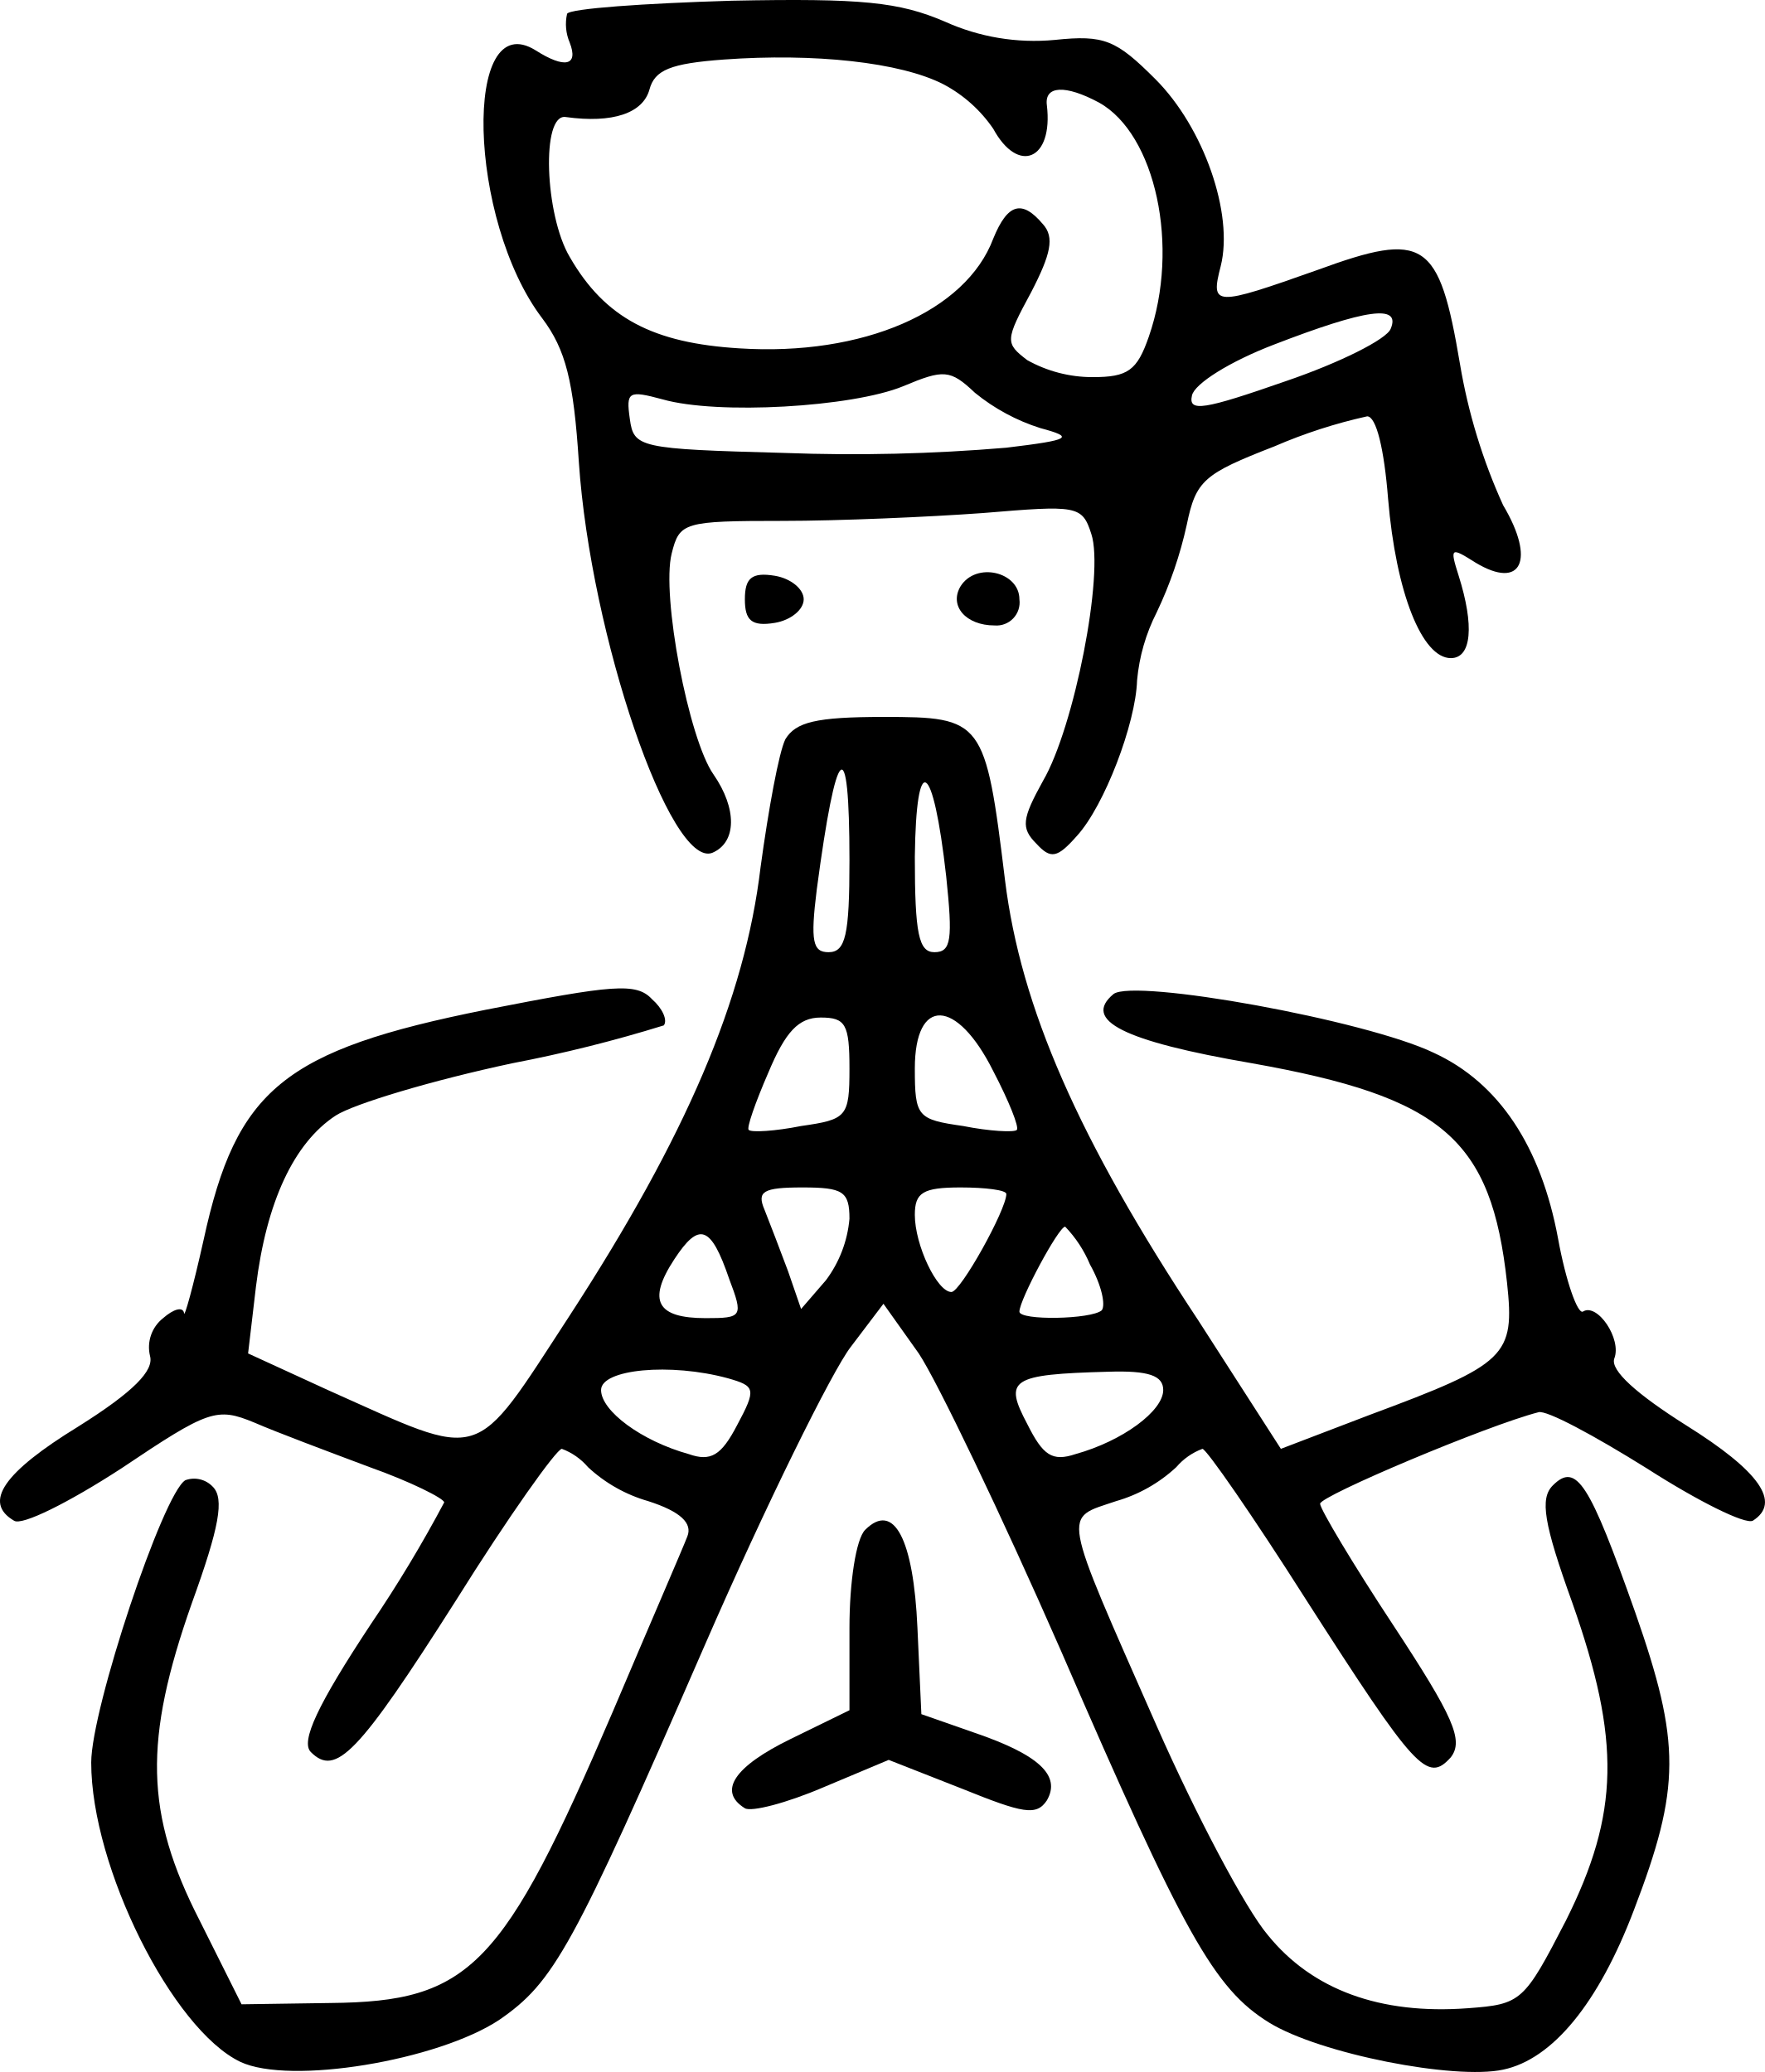
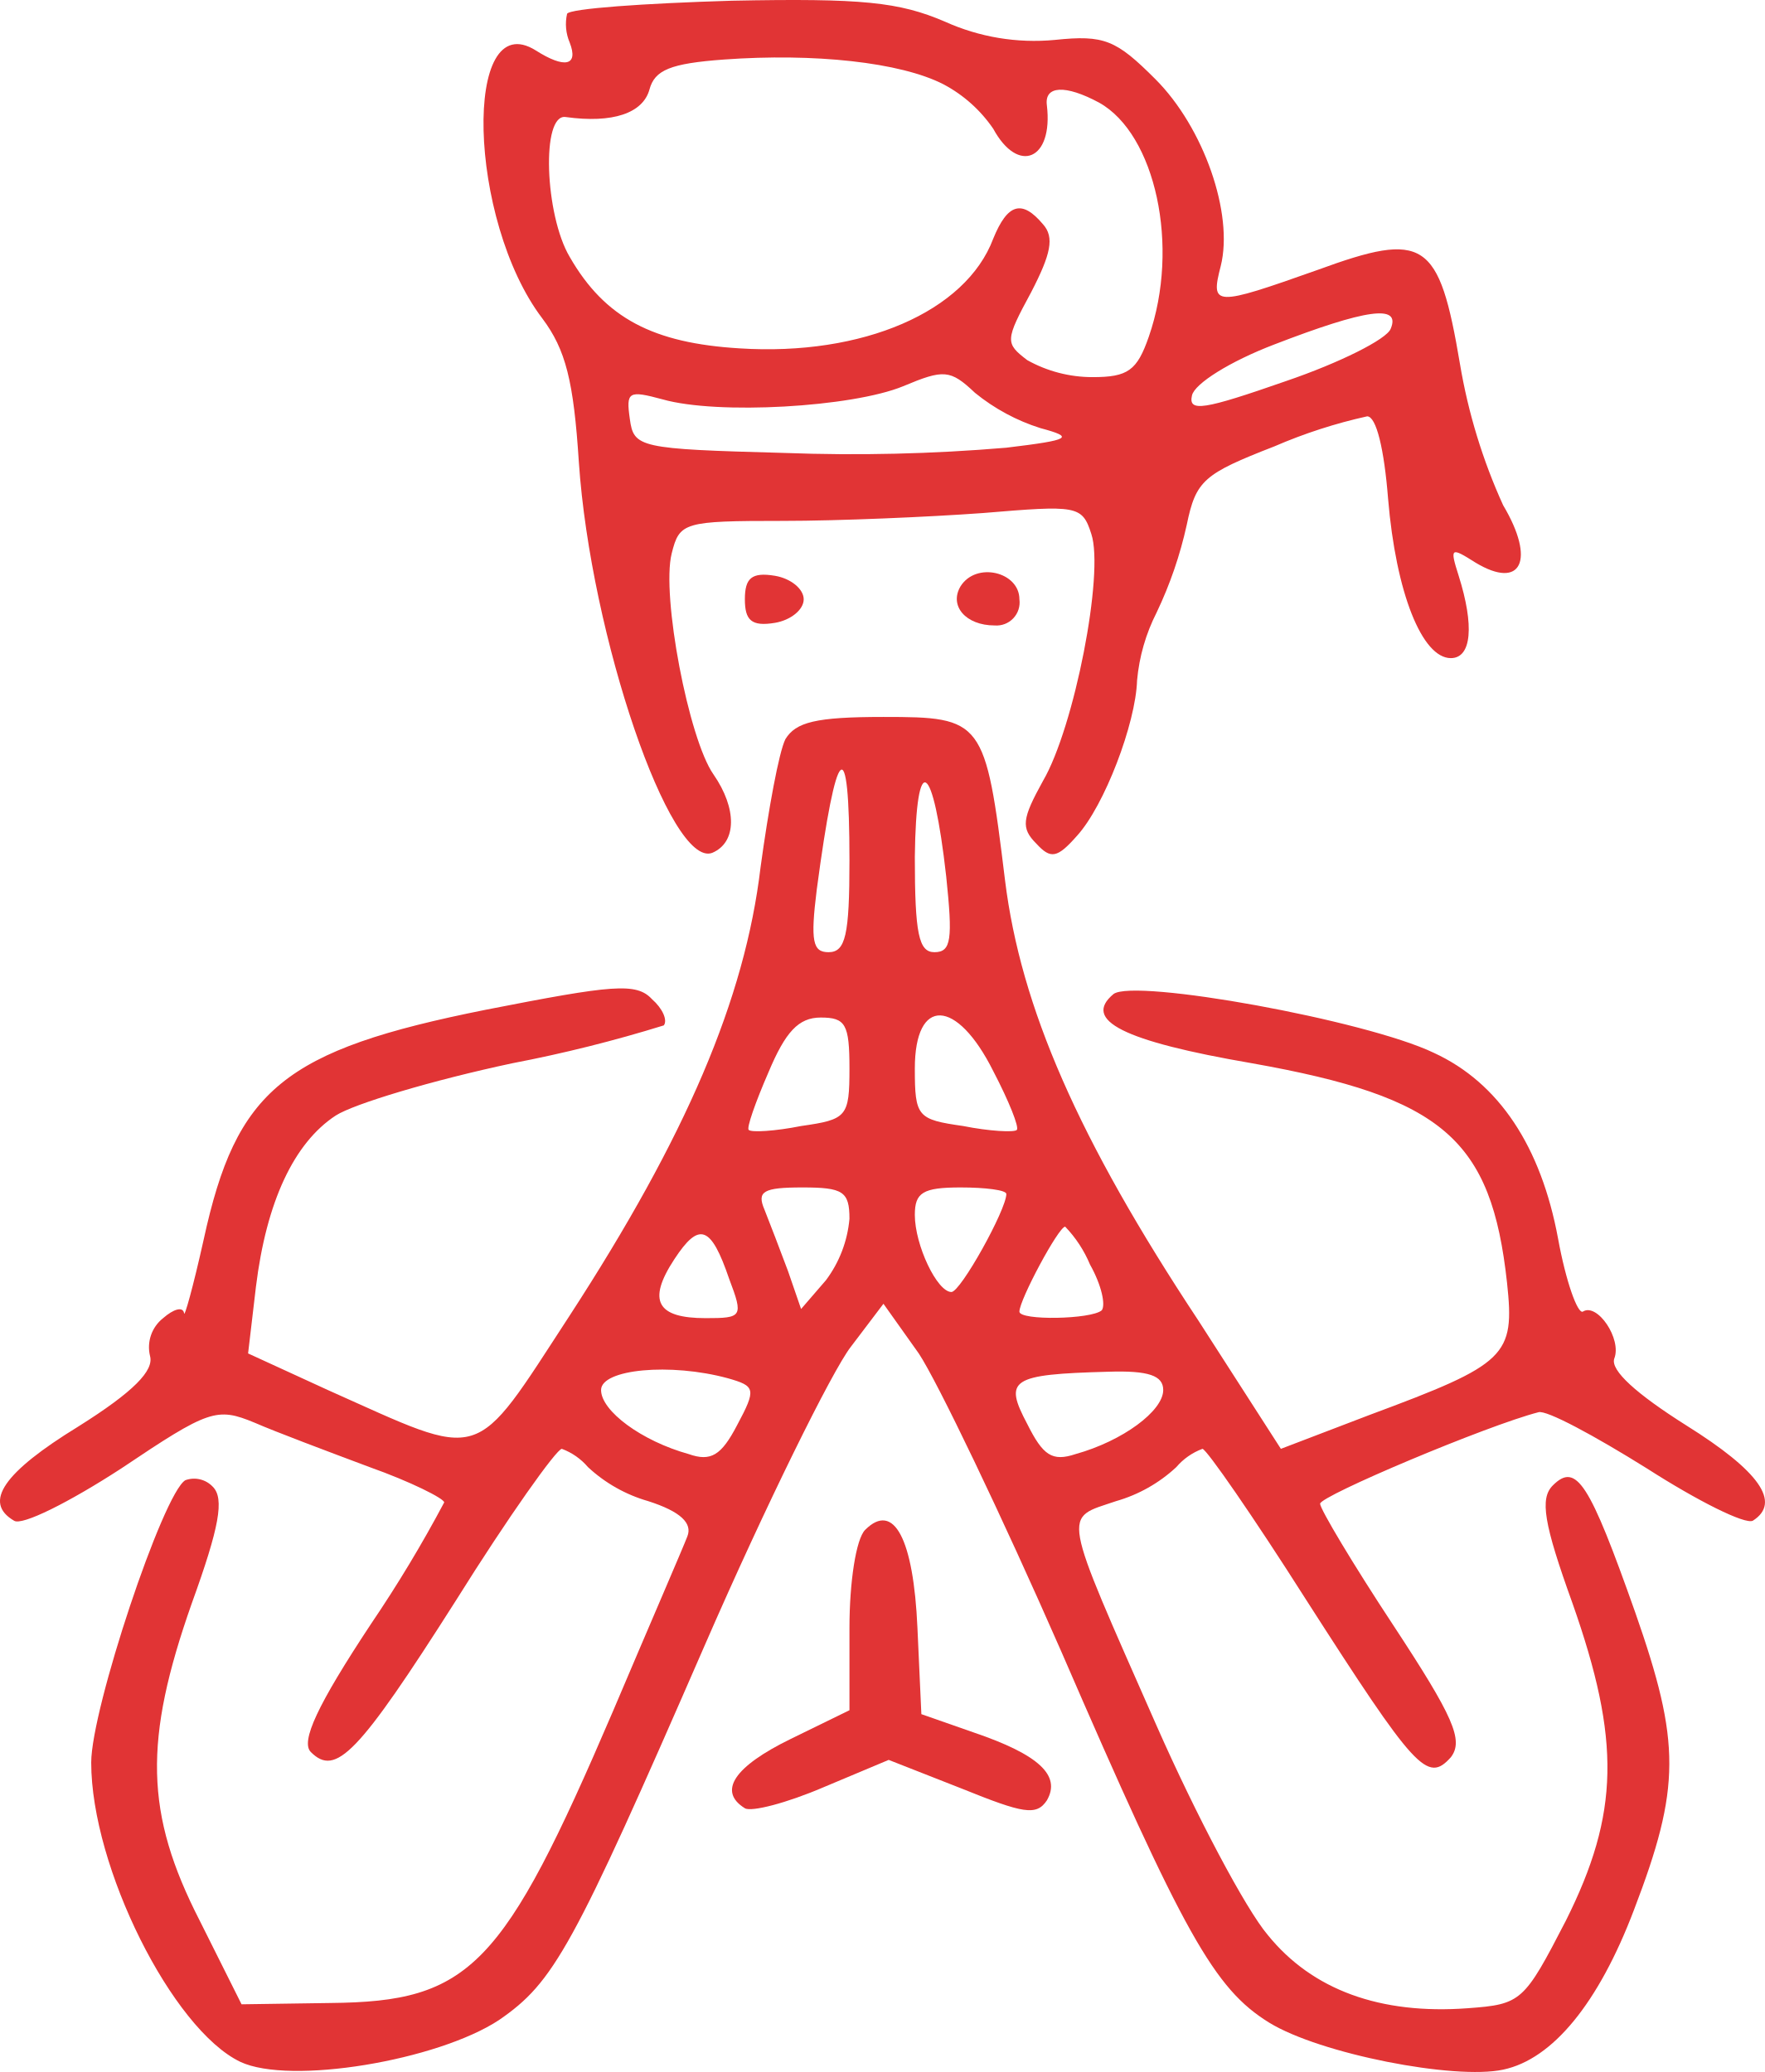
<svg xmlns="http://www.w3.org/2000/svg" width="135.008" height="158.535" viewBox="0 0 135.008 158.535">
  <g id="Group_1" data-name="Group 1" transform="translate(-417.023 -460.145)">
-     <path id="Path_34" data-name="Path 34" d="M192.4-649.8a3.583,3.583,0,0,0,.2,2.2c.7,1.8-.4,2-2.6.6-5.6-3.5-5.2,13,.5,20.5,1.8,2.4,2.4,4.8,2.8,11,.9,13.3,7,31.1,10.2,29.9,1.9-.8,1.9-3.4.1-6-1.9-2.7-4-13.7-3.2-16.9.6-2.4.9-2.5,8.5-2.5,4.3,0,11.2-.3,15.3-.6,7.2-.6,7.6-.6,8.3,1.6,1,3-1.3,14.8-3.7,18.9-1.6,2.9-1.7,3.6-.5,4.8,1.1,1.2,1.6,1.1,3.1-.6,2.1-2.3,4.5-8.6,4.6-11.9a14.3,14.3,0,0,1,1.5-5.2,31,31,0,0,0,2.3-6.7c.7-3.4,1.3-3.9,6.7-6a39.177,39.177,0,0,1,7.1-2.3c.7,0,1.3,2.5,1.6,6.3.6,7.2,2.6,12.2,4.8,12.2,1.6,0,1.8-2.5.6-6.3-.7-2.2-.6-2.2,1.3-1,3.5,2.1,4.6-.2,2.1-4.4a43.522,43.522,0,0,1-3.3-10.8c-1.6-9.5-2.7-10.2-10.9-7.2-7.9,2.8-8.2,2.8-7.4-.3,1-4-1.3-10.6-5-14.3-3-3-3.9-3.4-7.7-3a16.608,16.608,0,0,1-8.4-1.4c-3.5-1.5-6.3-1.8-16.3-1.6C198.3-650.6,192.6-650.2,192.4-649.8Zm28.8,5.4A10.627,10.627,0,0,1,225-641c1.9,3.5,4.6,2.4,4.1-1.8-.2-1.5,1.4-1.6,4-.2,4.3,2.4,6.2,11,3.8,17.9-.9,2.6-1.6,3.1-4.3,3.1a10.215,10.215,0,0,1-5-1.3c-1.7-1.3-1.7-1.5.3-5.2,1.5-2.9,1.8-4.2.9-5.2-1.6-1.9-2.7-1.6-3.8,1.1-2.1,5.6-10,9-19.4,8.4-6.6-.4-10.3-2.3-13-7-1.9-3.2-2.2-11-.3-10.7,3.6.5,5.9-.3,6.4-2.1.4-1.5,1.6-2,5.7-2.3C211.3-646.8,217.9-646.1,221.2-644.4Zm34.2,18.7c-.3.8-3.9,2.6-8,4-6.3,2.2-7.5,2.4-7.2,1.1.2-.9,2.9-2.6,6.3-3.9C253.5-627.2,256.2-627.6,255.4-625.7Zm-26.8,7.6c2.6.7,2.4.9-2.6,1.5a139.414,139.414,0,0,1-17,.4c-11.1-.3-11.5-.4-11.8-2.6-.3-2.1-.1-2.2,2.5-1.5,4.2,1.2,14.5.6,18.4-1,3.1-1.3,3.6-1.3,5.5.5A15.123,15.123,0,0,0,228.6-618.1Z" transform="translate(268 1111)" />
-     <path id="Path_49" data-name="Path 49" d="M206-605c0,1.6.5,2.1,2.3,1.8,1.2-.2,2.2-1,2.2-1.8s-1-1.6-2.2-1.8C206.5-607.1,206-606.6,206-605Z" transform="translate(268 1111)" />
-     <path id="Path_50" data-name="Path 50" d="M222.5-606c-.9,1.5.4,3,2.6,3a1.767,1.767,0,0,0,1.9-2C227-607.1,223.7-607.9,222.5-606Z" transform="translate(268 1111)" />
-     <path id="Path_52" data-name="Path 52" d="M209.1-594.3c-.5,1-1.3,5.4-1.9,9.8-1.2,10.1-5.7,20.6-14.6,34.3-7.5,11.5-6.4,11.1-18.5,5.7l-6.1-2.8.6-5.1c.8-6.5,2.9-11,6.1-13.1,1.4-.9,7.4-2.7,13.5-4a107.336,107.336,0,0,0,11.6-2.9c.3-.4-.1-1.3-.9-2-1.2-1.3-3-1.1-12.7.8-15.5,3.1-19.1,6.1-21.6,17.6-.8,3.6-1.5,6.1-1.5,5.6-.1-.5-.8-.3-1.6.4a2.834,2.834,0,0,0-1,2.9c.3,1.1-1.2,2.7-5.5,5.4-5.7,3.5-7.3,5.8-4.9,7.2.6.4,4.2-1.4,8.2-4,6.7-4.5,7.3-4.7,10.2-3.5,1.6.7,5.6,2.2,8.8,3.4,3.1,1.1,5.7,2.4,5.7,2.7a100.885,100.885,0,0,1-5.6,9.3c-4.1,6.2-5.4,9-4.6,9.8,1.9,1.9,3.6.2,11.1-11.6,4-6.4,7.7-11.6,8.1-11.6a4.835,4.835,0,0,1,2,1.4,11.349,11.349,0,0,0,4.6,2.6c2.5.8,3.4,1.7,3,2.7-.3.8-2.9,6.8-5.7,13.4-8.4,19.6-10.9,22.2-21.6,22.3l-6.8.1-3.2-6.4c-4.2-8.2-4.3-13.8-.6-24.3,2.1-5.8,2.5-8,1.6-8.9a1.965,1.965,0,0,0-2.1-.5c-1.7,1-7.2,17.5-7.2,21.6,0,8,6.2,20.4,11.4,22.9,3.8,1.8,15.1-.1,19.8-3.2,4.2-2.9,5.6-5.4,15.7-28.6,4.7-10.8,9.8-21.1,11.2-22.9l2.5-3.3,2.7,3.8c1.4,2.1,6.3,12.3,10.9,22.8,9.4,21.7,11.7,25.8,15.9,28.4,3.9,2.4,14.2,4.4,17.9,3.6,3.8-.8,7.3-5.1,10-12.2,3.6-9.4,3.6-12.8.1-22.8-3.5-9.9-4.5-11.5-6.3-9.7-1,1-.7,2.9,1.5,9,3.7,10.5,3.6,16.1-.5,24.3-3.2,6.2-3.4,6.4-7.5,6.7-6.7.5-11.9-1.4-15.3-5.6-1.7-2-5.5-9.2-8.5-16-7.4-16.8-7.2-15.8-3.1-17.2a11.349,11.349,0,0,0,4.6-2.6,4.835,4.835,0,0,1,2-1.4c.3,0,3.9,5.2,7.9,11.5,8.4,13.1,9.3,14.1,11.1,12.1,1-1.3.2-3.1-4.4-10.1-3.1-4.7-5.6-8.9-5.6-9.3,0-.6,12.8-6,16.7-7,.6-.2,4.3,1.8,8.3,4.3,3.9,2.5,7.5,4.3,8.1,4,2.2-1.4.5-3.8-5.1-7.3-3.8-2.4-5.8-4.2-5.5-5.1.6-1.5-1.3-4.3-2.4-3.6-.4.2-1.3-2.3-1.9-5.6-1.3-7-4.5-11.9-9.5-14.2-5.2-2.5-22.9-5.7-24.5-4.5-2.4,2,.7,3.6,10.6,5.3,14.6,2.6,18.3,5.8,19.5,16.8.6,5.6,0,6.2-10.5,10.1L247-540l-6.3-9.8c-9.2-13.9-13.6-24-14.8-33.7-1.5-12.3-1.7-12.5-9.3-12.5C211.4-596,209.9-595.6,209.1-594.3ZM214-585c0,5.7-.3,7-1.6,7-1.2,0-1.4-.8-.9-4.8C213-594.1,214-595.1,214-585Zm7.4,1.2c.5,4.8.4,5.8-.9,5.8-1.2,0-1.5-1.4-1.5-7.3C219.1-593.5,220.4-592.7,221.4-583.8ZM214-569.1c0,3.7-.2,3.9-3.7,4.4-2,.4-3.8.5-4,.3-.2-.1.5-2.1,1.5-4.4,1.3-3.1,2.3-4.2,4-4.2C213.7-573,214-572.5,214-569.1Zm11,.2c1.2,2.3,2,4.3,1.8,4.5s-2.1.1-4.1-.3c-3.5-.5-3.7-.7-3.7-4.4C219-574.6,222.2-574.5,225-568.9Zm-11,11.3a9.192,9.192,0,0,1-1.8,4.7l-1.9,2.2-1-2.9c-.6-1.6-1.4-3.7-1.8-4.7-.6-1.4-.1-1.7,2.9-1.7C213.5-560,214-559.7,214-557.6Zm12-1.9c0,1.2-3.5,7.5-4.2,7.5-1.1,0-2.8-3.6-2.8-5.9,0-1.7.6-2.1,3.5-2.1C224.4-560,226-559.8,226-559.5ZM204.8-553c1.1,2.9,1,3-1.8,3-3.7,0-4.5-1.3-2.4-4.5C202.5-557.4,203.4-557.1,204.8-553Zm27.6-1.1c.9,1.6,1.2,3.1.9,3.5-.8.7-6.3.8-6.3.1,0-.9,3-6.5,3.5-6.5A9.387,9.387,0,0,1,232.4-554.1Zm-27.7,8.7c2.1.6,2.2.8.7,3.6-1.2,2.3-2,2.8-3.7,2.2-3.6-1-6.7-3.3-6.7-4.9S200.3-546.6,204.7-545.4Zm33.3.9c0,1.6-3.1,3.9-6.7,4.9-1.8.6-2.5.1-3.7-2.3-1.8-3.4-1.3-3.8,6.2-4C236.9-546,238-545.6,238-544.5Z" transform="translate(268 1111)" />
-     <path id="Path_59" data-name="Path 59" d="M215.2-533.8c-.7.7-1.2,4-1.2,7.5v6.3l-4.5,2.2c-4.3,2.1-5.6,4-3.5,5.3.5.3,3.2-.4,6-1.6l5-2.1,5.6,2.2c4.7,1.9,5.7,2.1,6.5.9,1.1-1.9-.6-3.5-5.6-5.2l-4-1.4-.3-6.6C218.9-533.1,217.4-536,215.2-533.8Z" transform="translate(268 1111)" />
+     <path id="Path_34" data-name="Path 34" d="M192.4-649.8a3.583,3.583,0,0,0,.2,2.2c.7,1.8-.4,2-2.6.6-5.6-3.5-5.2,13,.5,20.5,1.8,2.4,2.4,4.8,2.8,11,.9,13.3,7,31.1,10.2,29.9,1.9-.8,1.9-3.4.1-6-1.9-2.7-4-13.7-3.2-16.9.6-2.4.9-2.5,8.5-2.5,4.3,0,11.2-.3,15.3-.6,7.2-.6,7.6-.6,8.3,1.6,1,3-1.3,14.8-3.7,18.9-1.6,2.9-1.7,3.6-.5,4.8,1.1,1.2,1.6,1.1,3.1-.6,2.1-2.3,4.5-8.6,4.6-11.9a14.3,14.3,0,0,1,1.5-5.2,31,31,0,0,0,2.3-6.7c.7-3.4,1.3-3.9,6.7-6a39.175,39.175,0,0,1,7.1-2.3c.7,0,1.3,2.5,1.6,6.3.6,7.2,2.6,12.2,4.8,12.2,1.6,0,1.8-2.5.6-6.3-.7-2.2-.6-2.2,1.3-1,3.5,2.1,4.6-.2,2.1-4.4a43.523,43.523,0,0,1-3.3-10.8c-1.6-9.5-2.7-10.2-10.9-7.2-7.9,2.8-8.2,2.8-7.4-.3,1-4-1.3-10.6-5-14.3-3-3-3.9-3.4-7.7-3a16.608,16.608,0,0,1-8.4-1.4c-3.5-1.5-6.3-1.8-16.3-1.6C198.3-650.6,192.6-650.2,192.4-649.8Zm28.8,5.4A10.627,10.627,0,0,1,225-641c1.9,3.5,4.6,2.4,4.1-1.8-.2-1.5,1.4-1.6,4-.2,4.3,2.4,6.2,11,3.8,17.9-.9,2.6-1.6,3.1-4.3,3.1a10.215,10.215,0,0,1-5-1.3c-1.7-1.3-1.7-1.5.3-5.2,1.5-2.9,1.8-4.2.9-5.2-1.6-1.9-2.7-1.6-3.8,1.1-2.1,5.6-10,9-19.4,8.4-6.6-.4-10.3-2.3-13-7-1.9-3.2-2.2-11-.3-10.7,3.6.5,5.9-.3,6.4-2.1.4-1.5,1.6-2,5.7-2.3,6.9-.5,13.5.2,16.8,1.9Zm34.2,18.7c-.3.8-3.9,2.6-8,4-6.3,2.2-7.5,2.4-7.2,1.1.2-.9,2.9-2.6,6.3-3.9,7-2.7,9.7-3.1,8.9-1.2Zm-26.8,7.6c2.6.7,2.4.9-2.6,1.5a139.424,139.424,0,0,1-17,.4c-11.1-.3-11.5-.4-11.8-2.6-.3-2.1-.1-2.2,2.5-1.5,4.2,1.2,14.5.6,18.4-1,3.1-1.3,3.6-1.3,5.5.5a15.123,15.123,0,0,0,5,2.7Z" transform="translate(268 1111)" fill="#e13435" />
+     <path id="Path_49" data-name="Path 49" d="M206-605c0,1.6.5,2.1,2.3,1.8,1.2-.2,2.2-1,2.2-1.8s-1-1.6-2.2-1.8C206.5-607.1,206-606.6,206-605Z" transform="translate(268 1111)" fill="#e13435" />
+     <path id="Path_50" data-name="Path 50" d="M222.5-606c-.9,1.5.4,3,2.6,3a1.767,1.767,0,0,0,1.43-.544A1.767,1.767,0,0,0,227-605C227-607.1,223.7-607.9,222.5-606Z" transform="translate(268 1111)" fill="#e13435" />
+     <path id="Path_52" data-name="Path 52" d="M209.1-594.3c-.5,1-1.3,5.4-1.9,9.8-1.2,10.1-5.7,20.6-14.6,34.3-7.5,11.5-6.4,11.1-18.5,5.7l-6.1-2.8.6-5.1c.8-6.5,2.9-11,6.1-13.1,1.4-.9,7.4-2.7,13.5-4a107.316,107.316,0,0,0,11.6-2.9c.3-.4-.1-1.3-.9-2-1.2-1.3-3-1.1-12.7.8-15.5,3.1-19.1,6.1-21.6,17.6-.8,3.6-1.5,6.1-1.5,5.6-.1-.5-.8-.3-1.6.4a2.834,2.834,0,0,0-1,2.9c.3,1.1-1.2,2.7-5.5,5.4-5.7,3.5-7.3,5.8-4.9,7.2.6.4,4.2-1.4,8.2-4,6.7-4.5,7.3-4.7,10.2-3.5,1.6.7,5.6,2.2,8.8,3.4,3.1,1.1,5.7,2.4,5.7,2.7a100.873,100.873,0,0,1-5.6,9.3c-4.1,6.2-5.4,9-4.6,9.8,1.9,1.9,3.6.2,11.1-11.6,4-6.4,7.7-11.6,8.1-11.6a4.835,4.835,0,0,1,2,1.4,11.349,11.349,0,0,0,4.6,2.6c2.5.8,3.4,1.7,3,2.7-.3.8-2.9,6.8-5.7,13.4-8.4,19.6-10.9,22.2-21.6,22.3l-6.8.1-3.2-6.4c-4.2-8.2-4.3-13.8-.6-24.3,2.1-5.8,2.5-8,1.6-8.9a1.965,1.965,0,0,0-2.1-.5c-1.7,1-7.2,17.5-7.2,21.6,0,8,6.2,20.4,11.4,22.9,3.8,1.8,15.1-.1,19.8-3.2,4.2-2.9,5.6-5.4,15.7-28.6,4.7-10.8,9.8-21.1,11.2-22.9l2.5-3.3,2.7,3.8c1.4,2.1,6.3,12.3,10.9,22.8,9.4,21.7,11.7,25.8,15.9,28.4,3.9,2.4,14.2,4.4,17.9,3.6,3.8-.8,7.3-5.1,10-12.2,3.6-9.4,3.6-12.8.1-22.8-3.5-9.9-4.5-11.5-6.3-9.7-1,1-.7,2.9,1.5,9,3.7,10.5,3.6,16.1-.5,24.3-3.2,6.2-3.4,6.4-7.5,6.7-6.7.5-11.9-1.4-15.3-5.6-1.7-2-5.5-9.2-8.5-16-7.4-16.8-7.2-15.8-3.1-17.2a11.348,11.348,0,0,0,4.6-2.6,4.835,4.835,0,0,1,2-1.4c.3,0,3.9,5.2,7.9,11.5,8.4,13.1,9.3,14.1,11.1,12.1,1-1.3.2-3.1-4.4-10.1-3.1-4.7-5.6-8.9-5.6-9.3,0-.6,12.8-6,16.7-7,.6-.2,4.3,1.8,8.3,4.3,3.9,2.5,7.5,4.3,8.1,4,2.2-1.4.5-3.8-5.1-7.3-3.8-2.4-5.8-4.2-5.5-5.1.6-1.5-1.3-4.3-2.4-3.6-.4.2-1.3-2.3-1.9-5.6-1.3-7-4.5-11.9-9.5-14.2-5.2-2.5-22.9-5.7-24.5-4.5-2.4,2,.7,3.6,10.6,5.3,14.6,2.6,18.3,5.8,19.5,16.8.6,5.6,0,6.2-10.5,10.1L247-540l-6.3-9.8c-9.2-13.9-13.6-24-14.8-33.7-1.5-12.3-1.7-12.5-9.3-12.5C211.4-596,209.9-595.6,209.1-594.3ZM214-585c0,5.7-.3,7-1.6,7-1.2,0-1.4-.8-.9-4.8C213-594.1,214-595.1,214-585Zm7.4,1.2c.5,4.8.4,5.8-.9,5.8-1.2,0-1.5-1.4-1.5-7.3C219.1-593.5,220.4-592.7,221.4-583.8ZM214-569.1c0,3.7-.2,3.9-3.7,4.4-2,.4-3.8.5-4,.3-.2-.1.5-2.1,1.5-4.4,1.3-3.1,2.3-4.2,4-4.2C213.7-573,214-572.5,214-569.1Zm11,.2c1.2,2.3,2,4.3,1.8,4.5s-2.1.1-4.1-.3c-3.5-.5-3.7-.7-3.7-4.4,0-5.5,3.2-5.4,6,.2Zm-11,11.3a9.192,9.192,0,0,1-1.8,4.7l-1.9,2.2-1-2.9c-.6-1.6-1.4-3.7-1.8-4.7-.6-1.4-.1-1.7,2.9-1.7C213.5-560,214-559.7,214-557.6Zm12-1.9c0,1.2-3.5,7.5-4.2,7.5-1.1,0-2.8-3.6-2.8-5.9,0-1.7.6-2.1,3.5-2.1C224.4-560,226-559.8,226-559.5ZM204.8-553c1.1,2.9,1,3-1.8,3-3.7,0-4.5-1.3-2.4-4.5C202.5-557.4,203.4-557.1,204.8-553Zm27.6-1.1c.9,1.6,1.2,3.1.9,3.5-.8.7-6.3.8-6.3.1,0-.9,3-6.5,3.5-6.5a9.386,9.386,0,0,1,1.9,2.9Zm-27.7,8.7c2.1.6,2.2.8.7,3.6-1.2,2.3-2,2.8-3.7,2.2-3.6-1-6.7-3.3-6.7-4.9s5.3-2.1,9.7-.9Zm33.3.9c0,1.6-3.1,3.9-6.7,4.9-1.8.6-2.5.1-3.7-2.3-1.8-3.4-1.3-3.8,6.2-4,3.1-.1,4.2.3,4.2,1.4Z" transform="translate(268 1111)" fill="#e13435" />
+     <path id="Path_59" data-name="Path 59" d="M215.2-533.8c-.7.7-1.2,4-1.2,7.5v6.3l-4.5,2.2c-4.3,2.1-5.6,4-3.5,5.3.5.3,3.2-.4,6-1.6l5-2.1,5.6,2.2c4.7,1.9,5.7,2.1,6.5.9,1.1-1.9-.6-3.5-5.6-5.2l-4-1.4-.3-6.6C218.9-533.1,217.4-536,215.2-533.8Z" transform="translate(268 1111)" fill="#e13435" />
  </g>
</svg>
